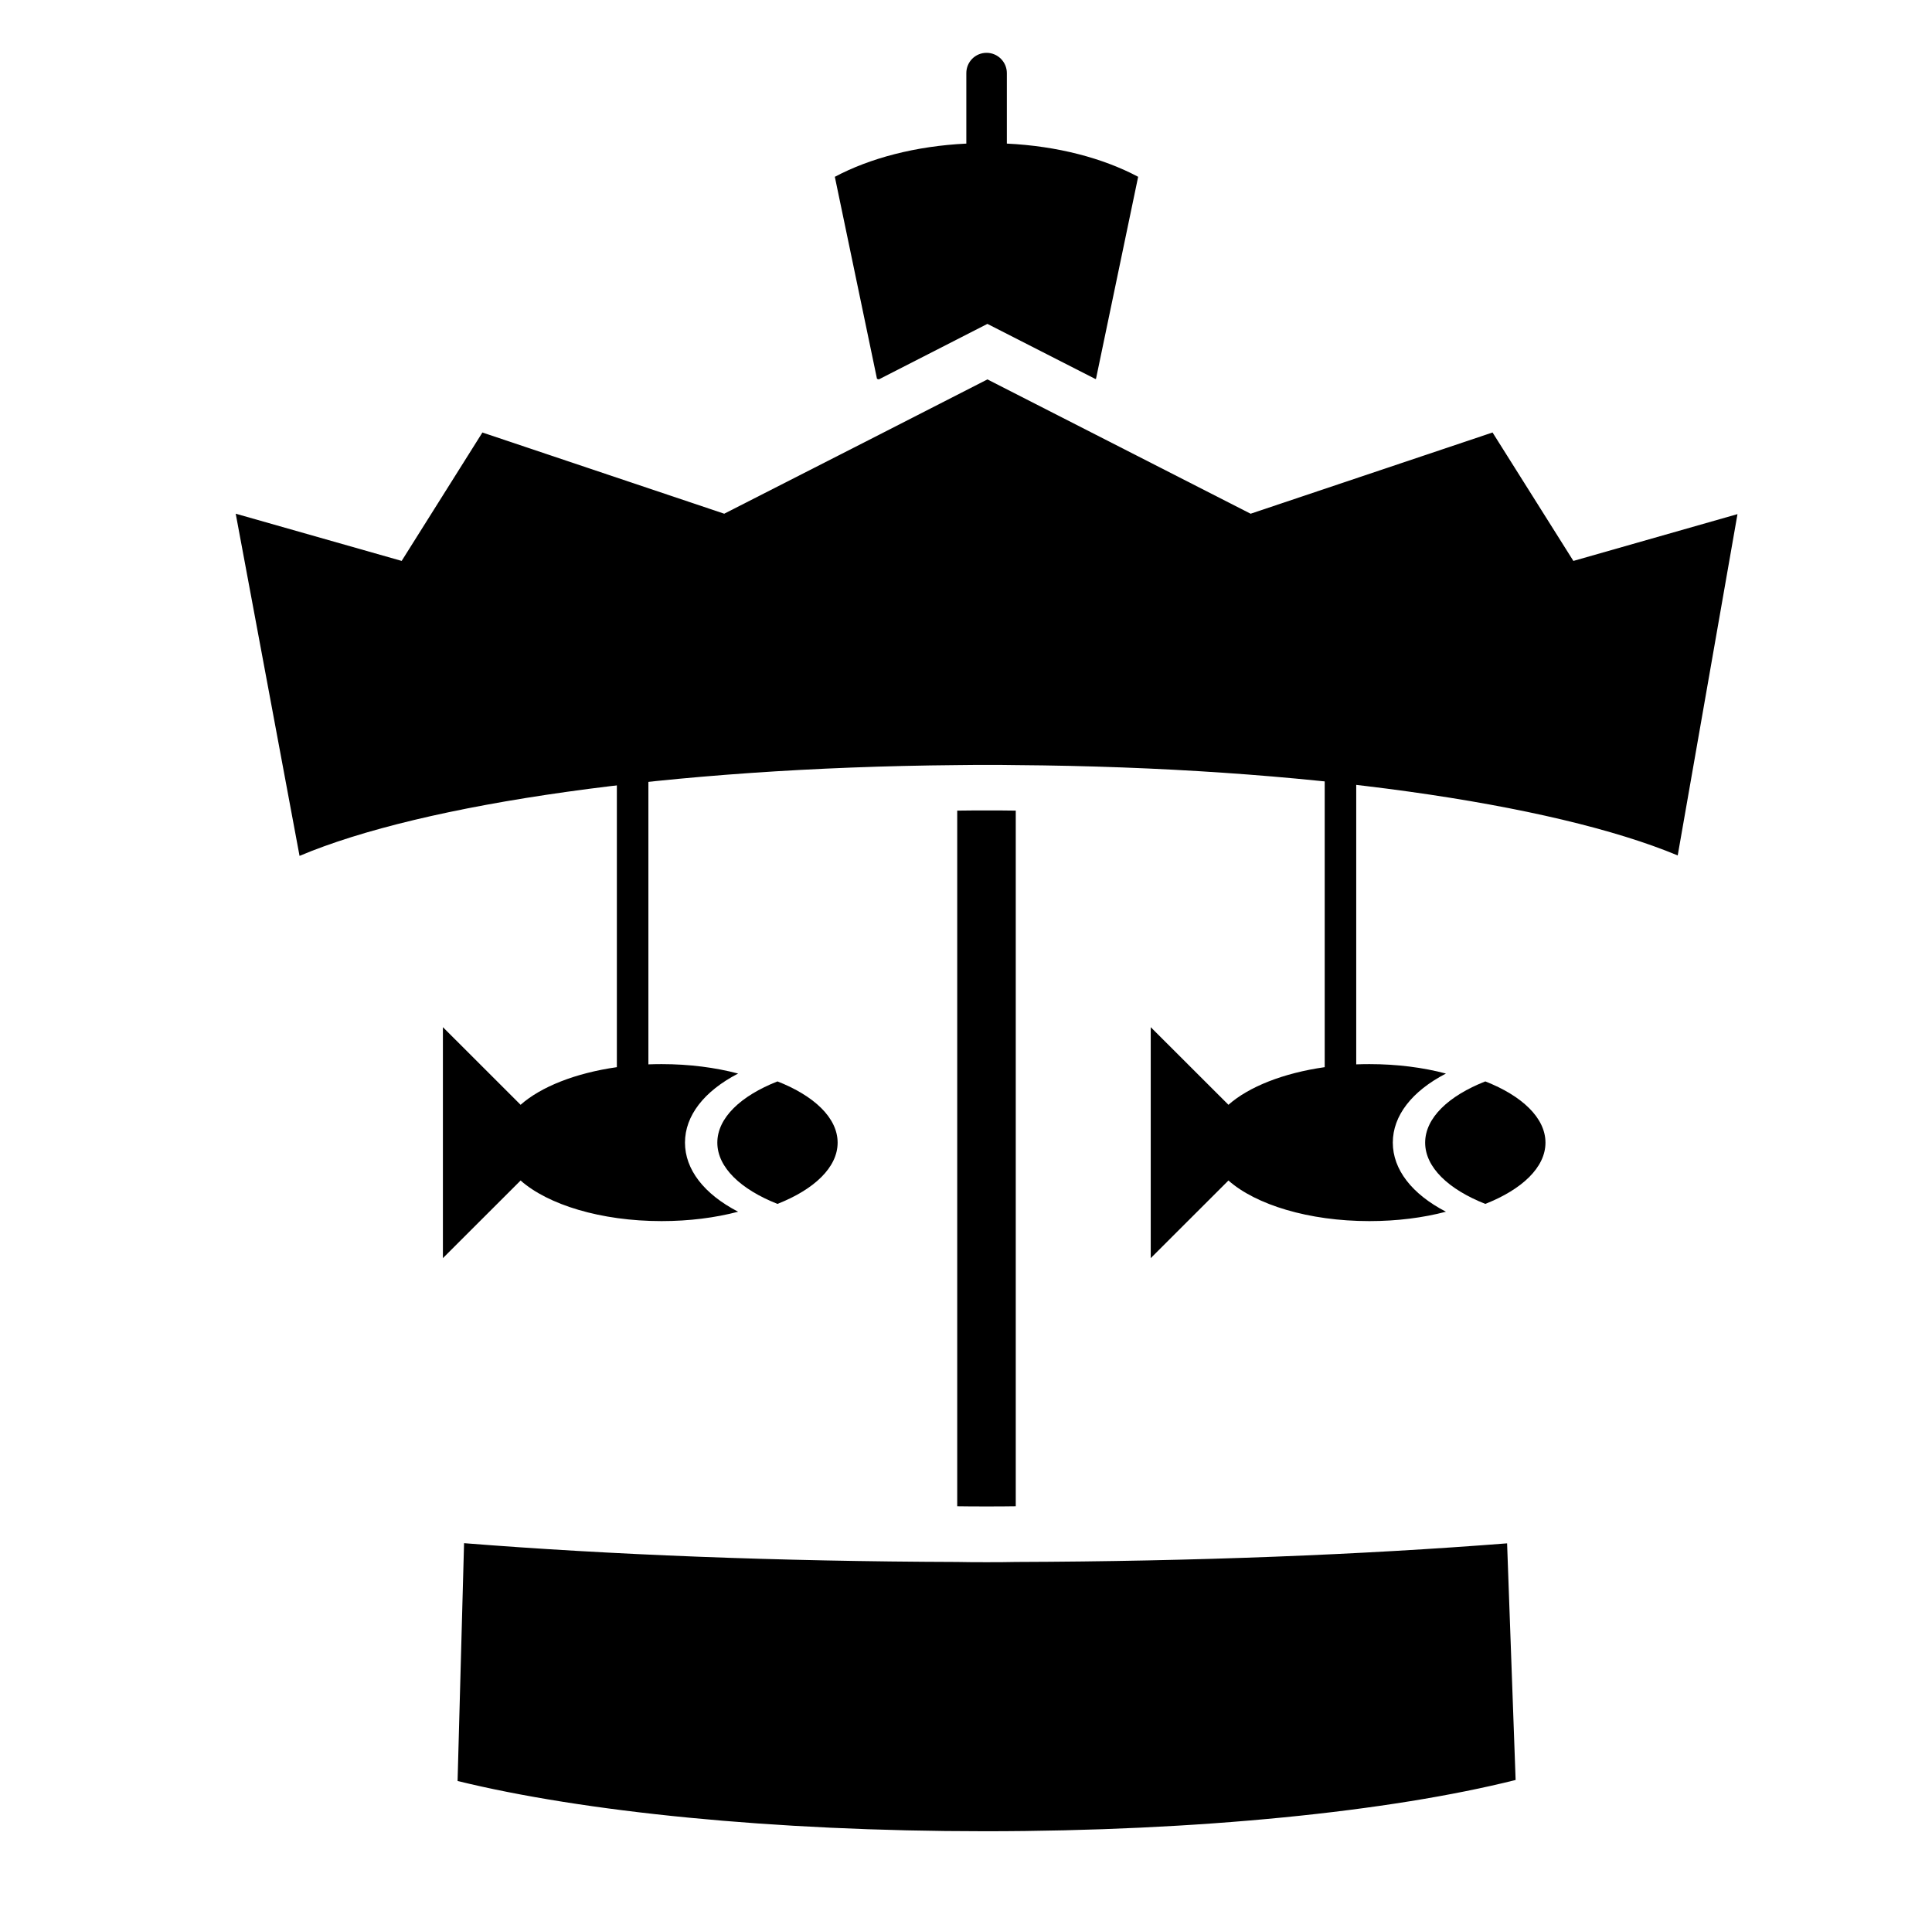
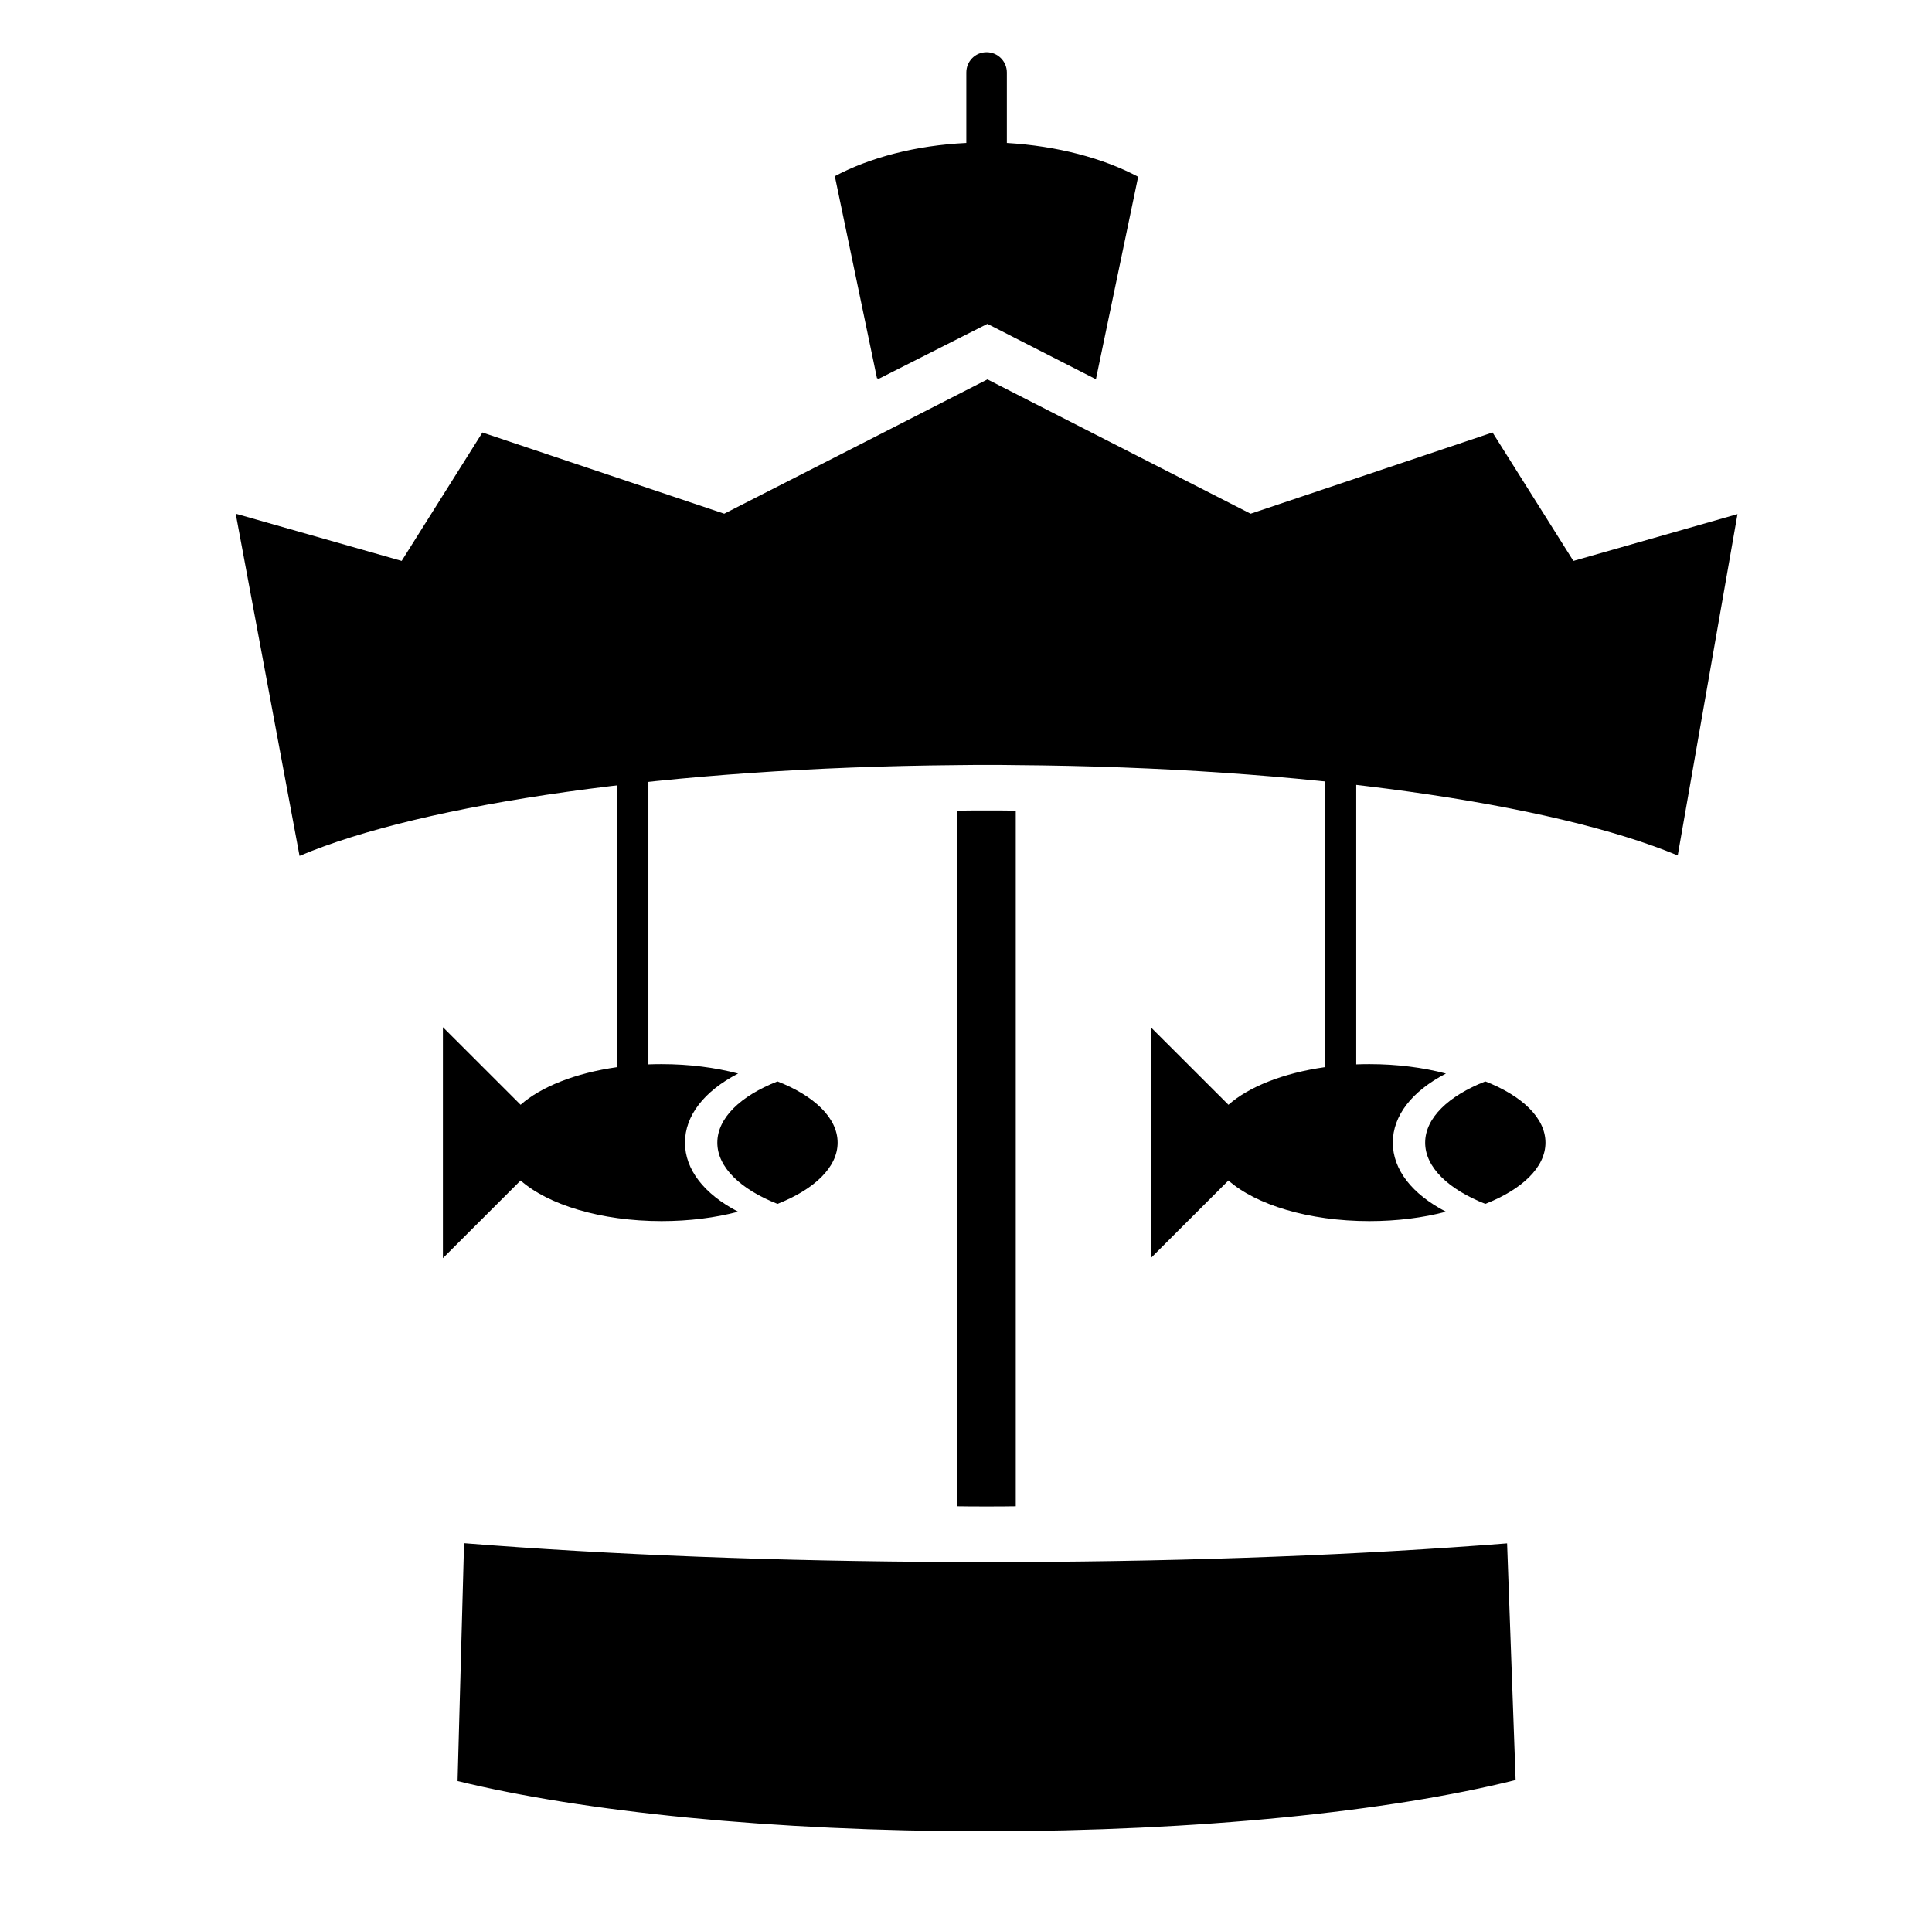
<svg xmlns="http://www.w3.org/2000/svg" version="1.1" id="Capa_1" x="0px" y="0px" width="126.667px" height="125px" viewBox="251.167 236.5 126.667 125" enable-background="new 251.167 236.5 126.667 125" xml:space="preserve">
  <g>
    <polyline points="283.279,264.867 283.283,264.865 283.285,264.865  " />
-     <path d="M350.535,353.217c-8.222,2.061-20.763,3.361-34.804,3.361c-13.908,0-26.342-1.277-34.564-3.295l0.425-15.594   c9.498,0.756,20.536,1.195,32.333,1.232c0.638,0.016,1.275,0.016,1.925,0.016c0.638,0,1.275,0,1.913-0.016   c11.757-0.037,22.742-0.477,32.213-1.221L350.535,353.217z" />
-     <path d="M317.763,289.654v45.613c-0.638,0.012-1.275,0.012-1.913,0.012c-0.65,0-1.288,0-1.925-0.012v-45.613   c0.691-0.012,1.382-0.012,2.072-0.012C316.595,289.643,317.179,289.643,317.763,289.654z" />
+     <path d="M350.535,353.217c-8.222,2.061-20.763,3.361-34.804,3.361c-13.908,0-26.342-1.277-34.564-3.295l0.425-15.594 c9.498,0.756,20.536,1.195,32.333,1.232c0.638,0.016,1.275,0.016,1.925,0.016c0.638,0,1.275,0,1.913-0.016 c11.757-0.037,22.742-0.477,32.213-1.221L350.535,353.217z" />
+     <path d="M317.763,289.654v45.613c-0.638,0.012-1.275,0.012-1.913,0.012c-0.65,0-1.288,0-1.925-0.012v-45.613 c0.691-0.012,1.382-0.012,2.072-0.012C316.595,289.643,317.179,289.643,317.763,289.654z" />
    <g>
      <g>
        <g>
          <g>
-             <path d="M306.084,311.426c0,1.623-1.54,3.068-3.943,4.016c-2.405-0.947-3.944-2.393-3.944-4.016       c0-1.625,1.539-3.072,3.944-4.016C304.544,308.354,306.084,309.801,306.084,311.426z" />
+             <path d="M306.084,311.426c0,1.623-1.54,3.068-3.943,4.016c-2.405-0.947-3.944-2.393-3.944-4.016 c0-1.625,1.539-3.072,3.944-4.016C304.544,308.354,306.084,309.801,306.084,311.426z" />
          </g>
        </g>
-         <path d="M299.56,315.955c-1.495,0.395-3.204,0.615-5.021,0.615c-3.98,0-7.444-1.074-9.24-2.662l-5.094,5.09v-15.145l5.094,5.09     c1.337-1.184,3.6-2.08,6.311-2.467v-22.266h2.067v22.082c0.284-0.01,0.573-0.016,0.862-0.016c1.816,0,3.526,0.223,5.021,0.619     c-2.233,1.154-3.484,2.766-3.484,4.529S297.327,314.799,299.56,315.955z" />
+         <path d="M299.56,315.955c-1.495,0.395-3.204,0.615-5.021,0.615c-3.98,0-7.444-1.074-9.24-2.662l-5.094,5.09v-15.145l5.094,5.09 c1.337-1.184,3.6-2.08,6.311-2.467v-22.266h2.067v22.082c0.284-0.01,0.573-0.016,0.862-0.016c1.816,0,3.526,0.223,5.021,0.619 c-2.233,1.154-3.484,2.766-3.484,4.529S297.327,314.799,299.56,315.955z" />
      </g>
      <g>
        <g>
          <g>
-             <path d="M352.492,311.426c0,1.623-1.54,3.068-3.944,4.016c-2.404-0.947-3.944-2.393-3.944-4.016       c0-1.625,1.54-3.072,3.944-4.016C350.952,308.354,352.492,309.801,352.492,311.426z" />
+             <path d="M352.492,311.426c0,1.623-1.54,3.068-3.944,4.016c-2.404-0.947-3.944-2.393-3.944-4.016 c0-1.625,1.54-3.072,3.944-4.016C350.952,308.354,352.492,309.801,352.492,311.426z" />
          </g>
        </g>
-         <path d="M345.967,315.955c-1.494,0.395-3.203,0.615-5.02,0.615c-3.981,0-7.444-1.074-9.24-2.662l-5.095,5.09v-15.145l5.095,5.09     c1.338-1.184,3.6-2.08,6.311-2.467v-22.266h2.067v22.082c0.283-0.01,0.573-0.016,0.862-0.016c1.816,0,3.525,0.223,5.02,0.619     c-2.232,1.154-3.484,2.766-3.484,4.529S343.735,314.799,345.967,315.955z" />
+         <path d="M345.967,315.955c-1.494,0.395-3.203,0.615-5.02,0.615c-3.981,0-7.444-1.074-9.24-2.662l-5.095,5.09v-15.145l5.095,5.09 c1.338-1.184,3.6-2.08,6.311-2.467v-22.266h2.067v22.082c0.283-0.01,0.573-0.016,0.862-0.016c1.816,0,3.525,0.223,5.02,0.619 c-2.232,1.154-3.484,2.766-3.484,4.529S343.735,314.799,345.967,315.955z" />
      </g>
    </g>
-     <path d="M325.787,248.093l-2.763,13.245c-0.013,0-0.026,0.013-0.04,0.013l-7.08-3.613l-7.12,3.64   c-0.041-0.013-0.08-0.026-0.12-0.039l-2.763-13.245c2.299-1.222,5.3-2.019,8.621-2.178v-4.623c0-0.73,0.584-1.329,1.328-1.329   c0.731,0,1.329,0.598,1.329,1.329v4.623C320.5,246.075,323.489,246.872,325.787,248.093z" />
-     <path d="M365.081,270.212l-3.919,22.381c-8.169-3.412-24.455-5.789-43.398-5.924c-0.584-0.012-1.168-0.012-1.766-0.012   c-0.69,0-1.381,0-2.072,0.012c-18.837,0.16-35.017,2.525-43.12,5.953l-4.185-22.438l10.88,3.096l5.287-8.409v-0.013l15.861,5.327   l10.136-5.167l7.12-3.64l7.08,3.614l10.176,5.194l15.861-5.327l5.3,8.422L365.081,270.212z" />
+     <path d="M325.787,248.093l-2.763,13.245c-0.013,0-0.026,0.013-0.04,0.013l-7.08-3.613l-7.12,3.6 c-0.041-0.013-0.08-0.026-0.12-0.039l-2.763-13.245c2.299-1.222,5.3-2.019,8.621-2.178v-4.623c0-0.73,0.584-1.329,1.328-1.329 c0.731,0,1.329,0.598,1.329,1.329v4.623C320.5,246.075,323.489,246.872,325.787,248.093z" />
+     <path d="M365.081,270.212l-3.919,22.381c-8.169-3.412-24.455-5.789-43.398-5.924c-0.584-0.012-1.168-0.012-1.766-0.012 c-0.69,0-1.381,0-2.072,0.012c-18.837,0.16-35.017,2.525-43.12,5.953l-4.185-22.438l10.88,3.096l5.287-8.409v-0.013l15.861,5.327 l10.136-5.167l7.12-3.64l7.08,3.614l10.176,5.194l15.861-5.327l5.3,8.422L365.081,270.212z" />
  </g>
</svg>
